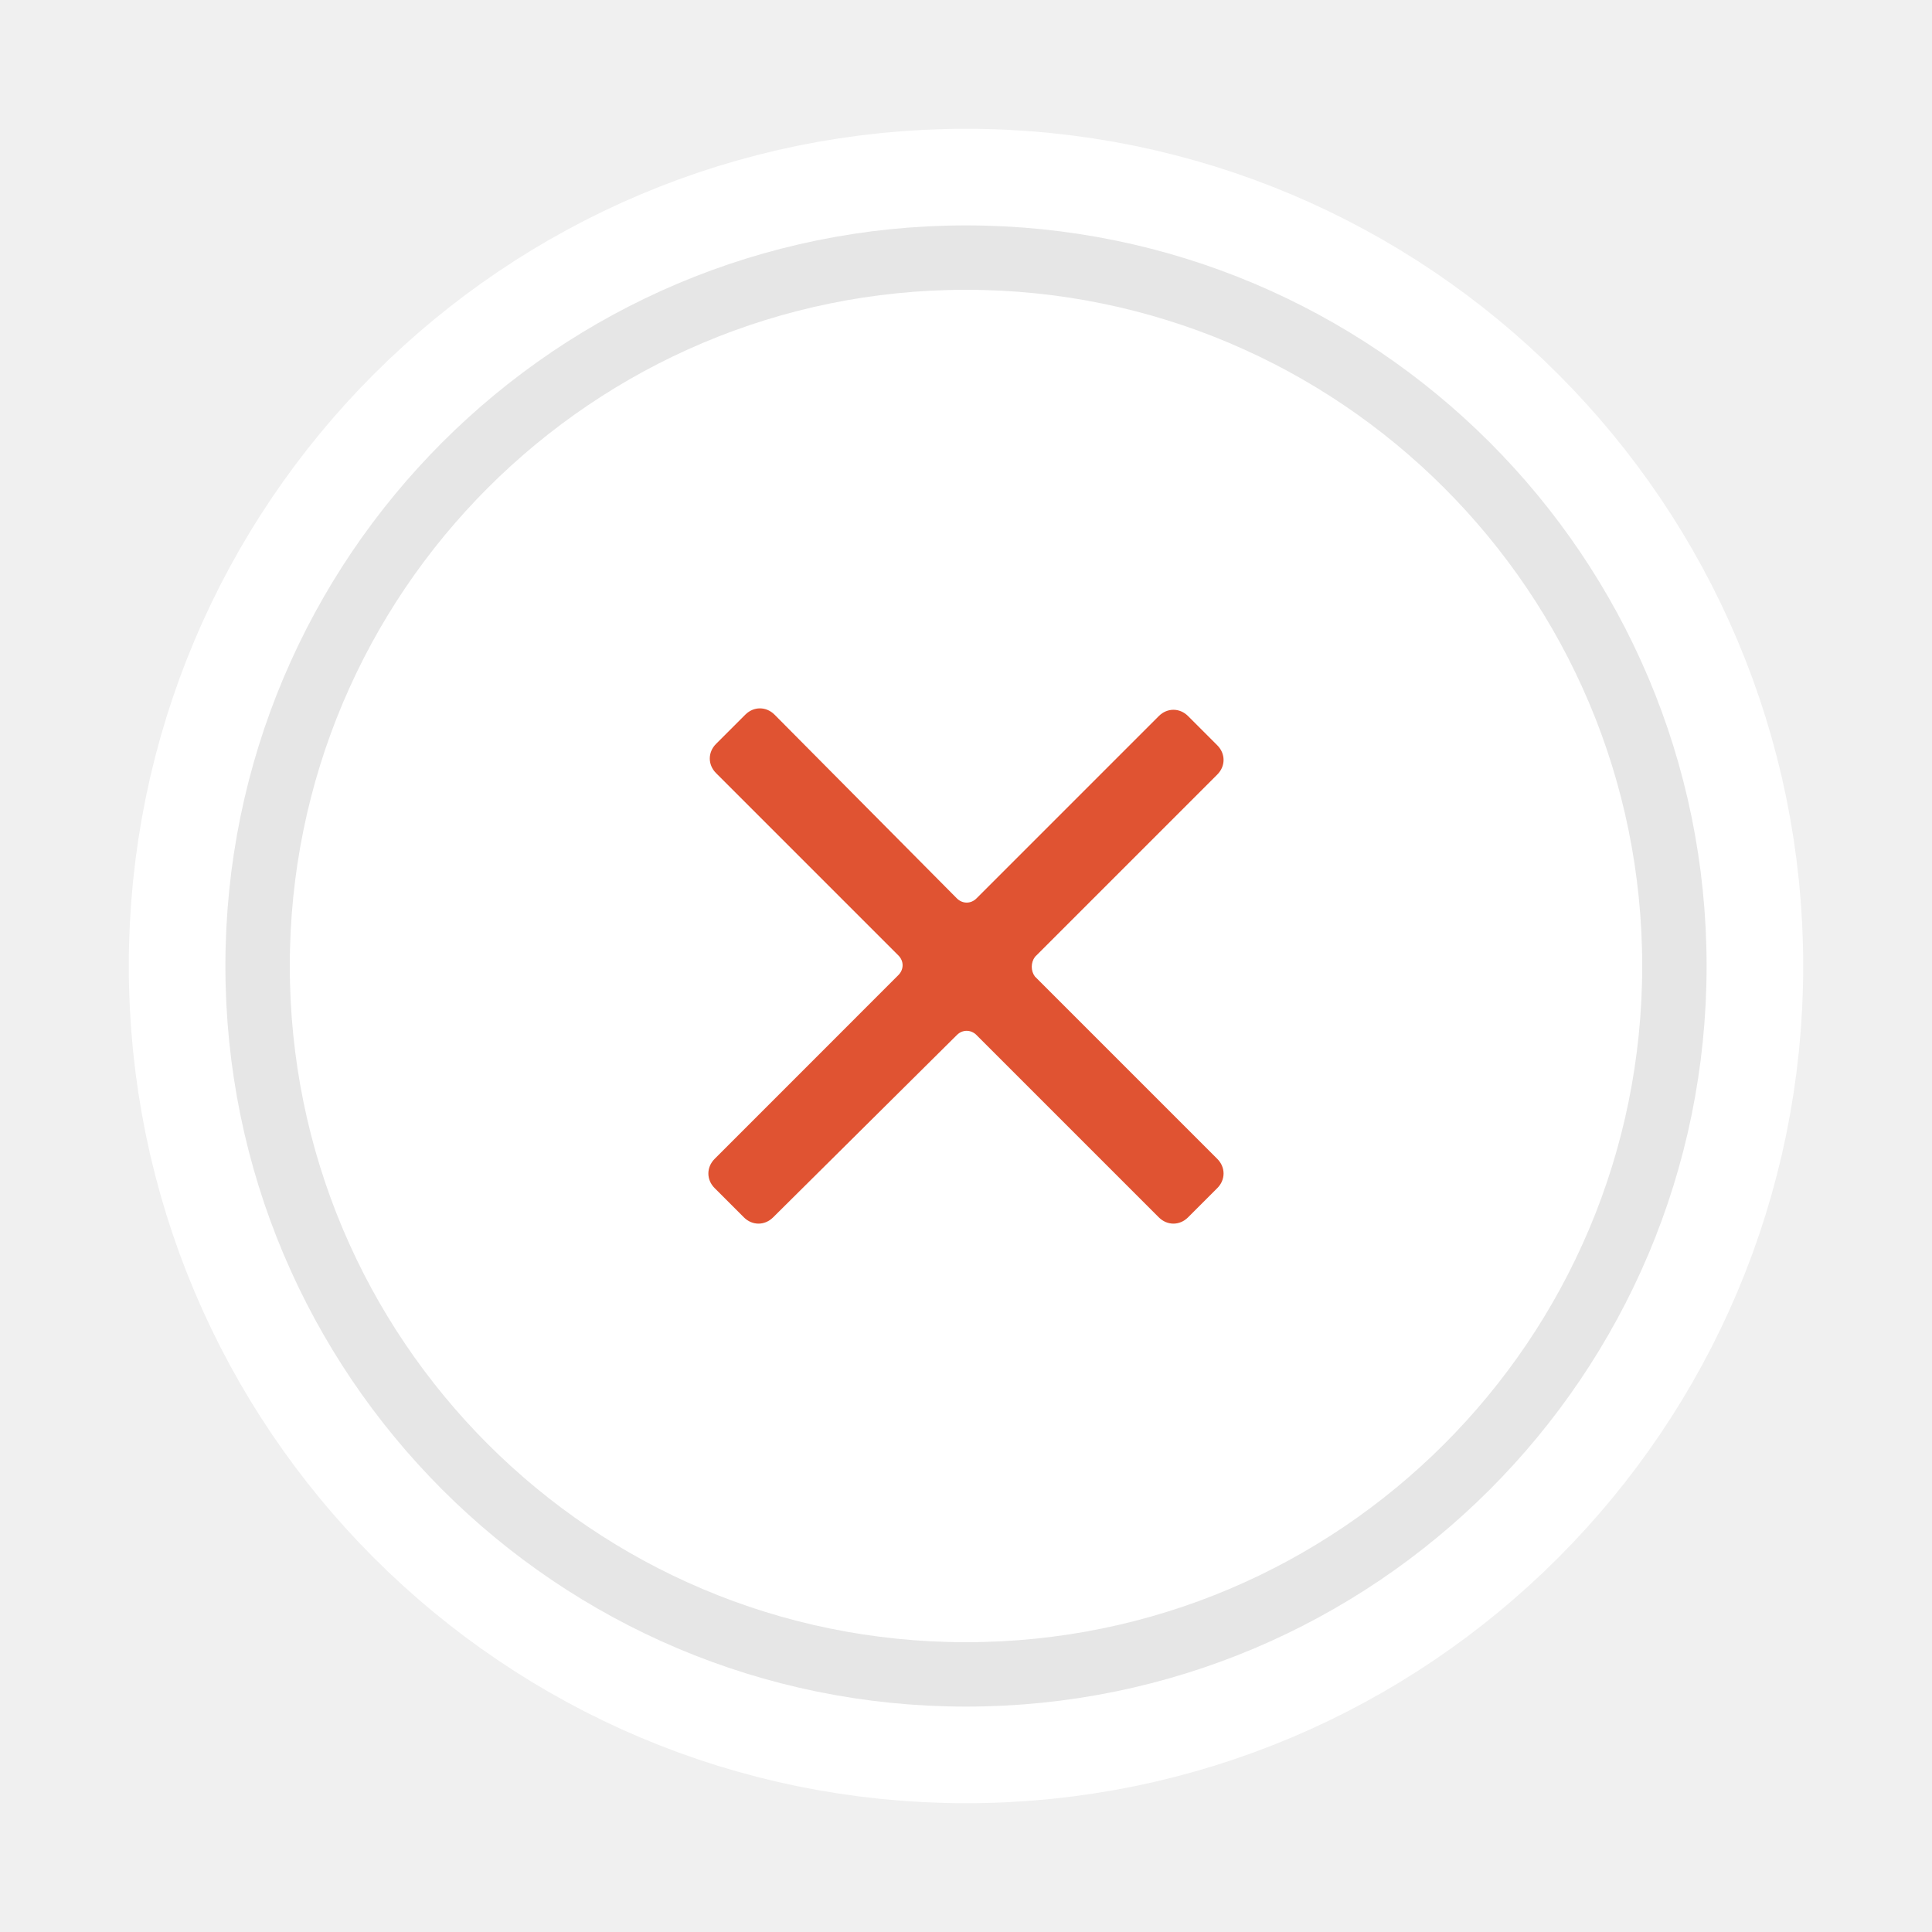
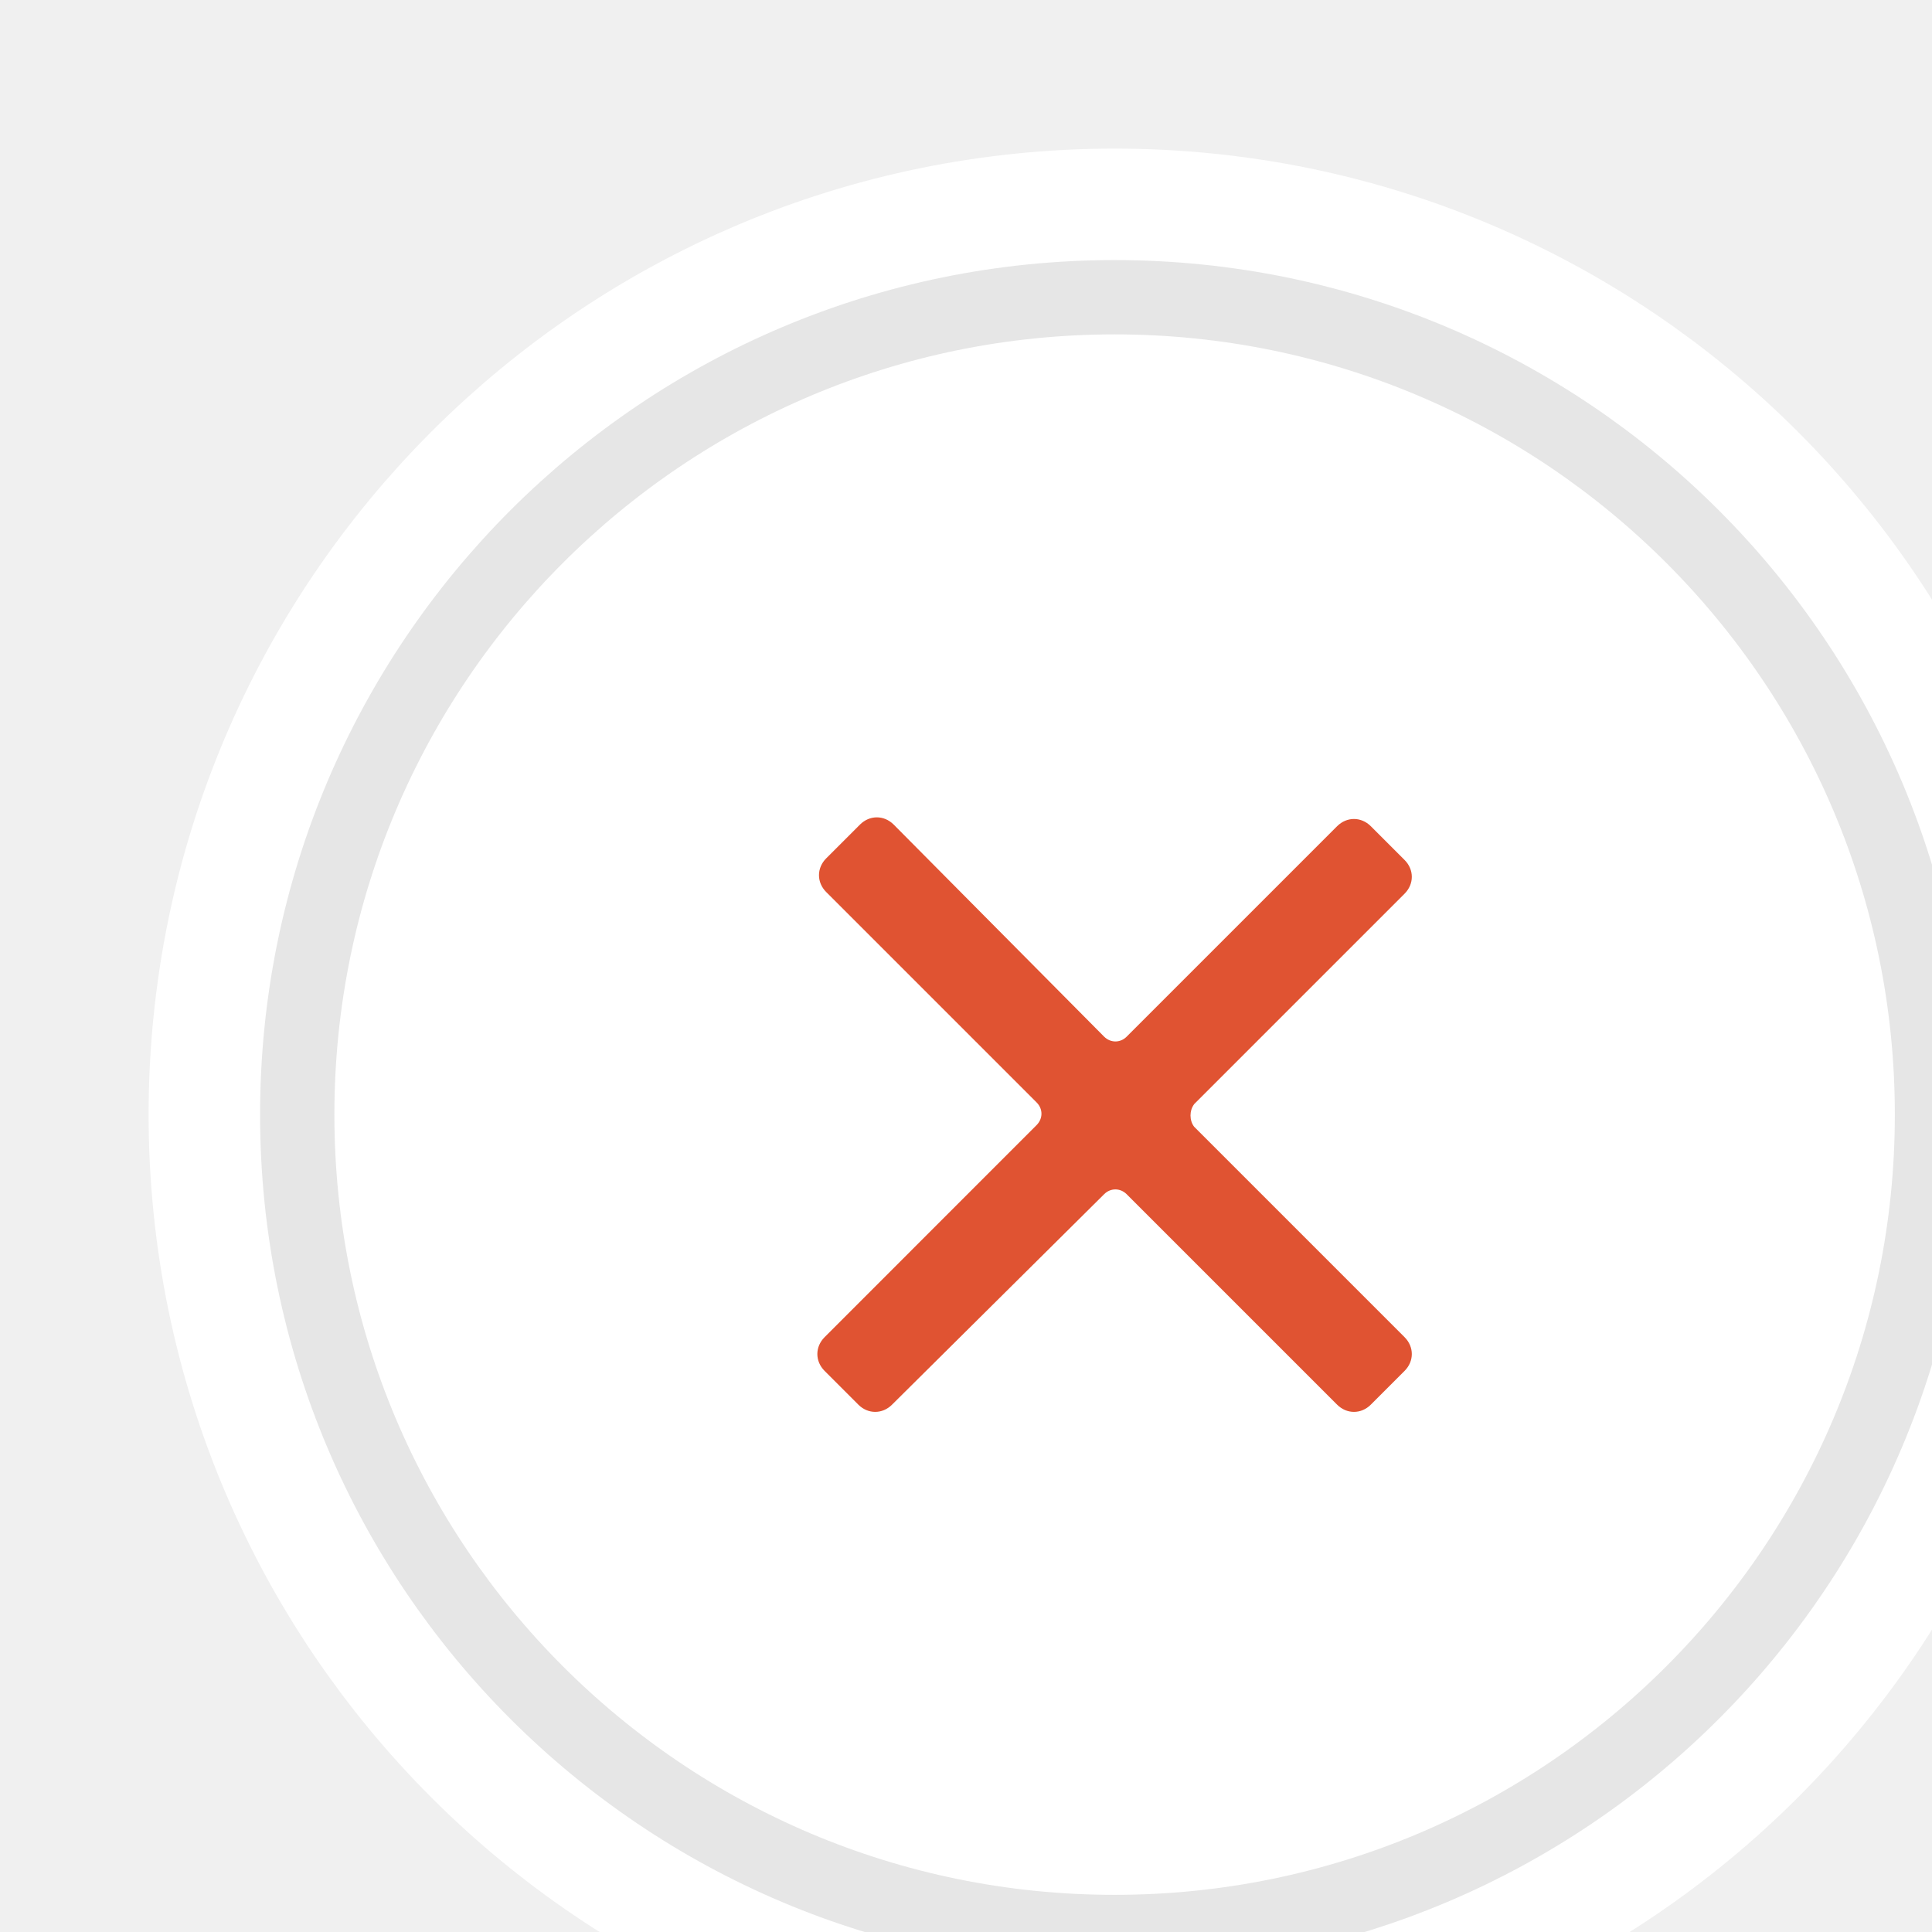
- <svg xmlns="http://www.w3.org/2000/svg" xmlns:xlink="http://www.w3.org/1999/xlink" width="30" height="30">
+ <svg xmlns="http://www.w3.org/2000/svg" xmlns:xlink="http://www.w3.org/1999/xlink" width="26" height="26">
  <defs>
    <rect id="a" width="22" height="22" rx="15" />
  </defs>
  <g fill="none" fill-rule="evenodd">
    <g transform="translate(4 4)">
      <use fill="#FFF" stroke="#FFF" stroke-width="4" xlink:href="#a" />
      <use stroke="#000" stroke-opacity=".1" xlink:href="#a" />
    </g>
    <path fill="#E05332" d="M16.07 14.859l2.832-2.832c.13-.13.13-.324 0-.454l-.454-.454c-.13-.13-.324-.13-.454 0l-2.832 2.832c-.086.086-.216.086-.303 0l-2.832-2.854c-.13-.13-.324-.13-.454 0l-.454.454c-.13.13-.13.324 0 .454l2.832 2.832c.086.086.086.216 0 .303L11.097 17.995c-.13.13-.13.324 0 .454l.454.454c.13.13.324.13.454 0l2.854-2.832c.086-.086.216-.086.303 0l2.832 2.832c.13.13.324.13.454 0l.454-.454c.13-.13.13-.324 0-.454l-2.832-2.832c-.065-.086-.065-.216 0-.303z" />
  </g>
</svg>
